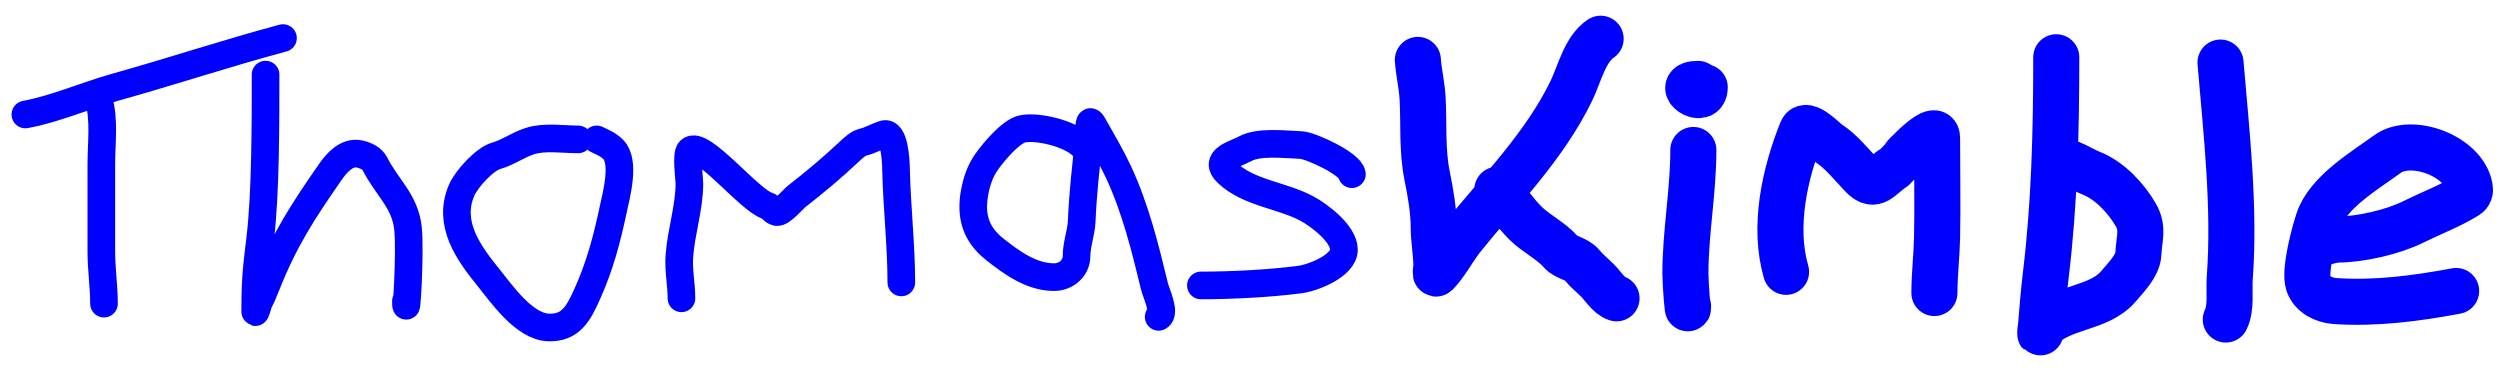
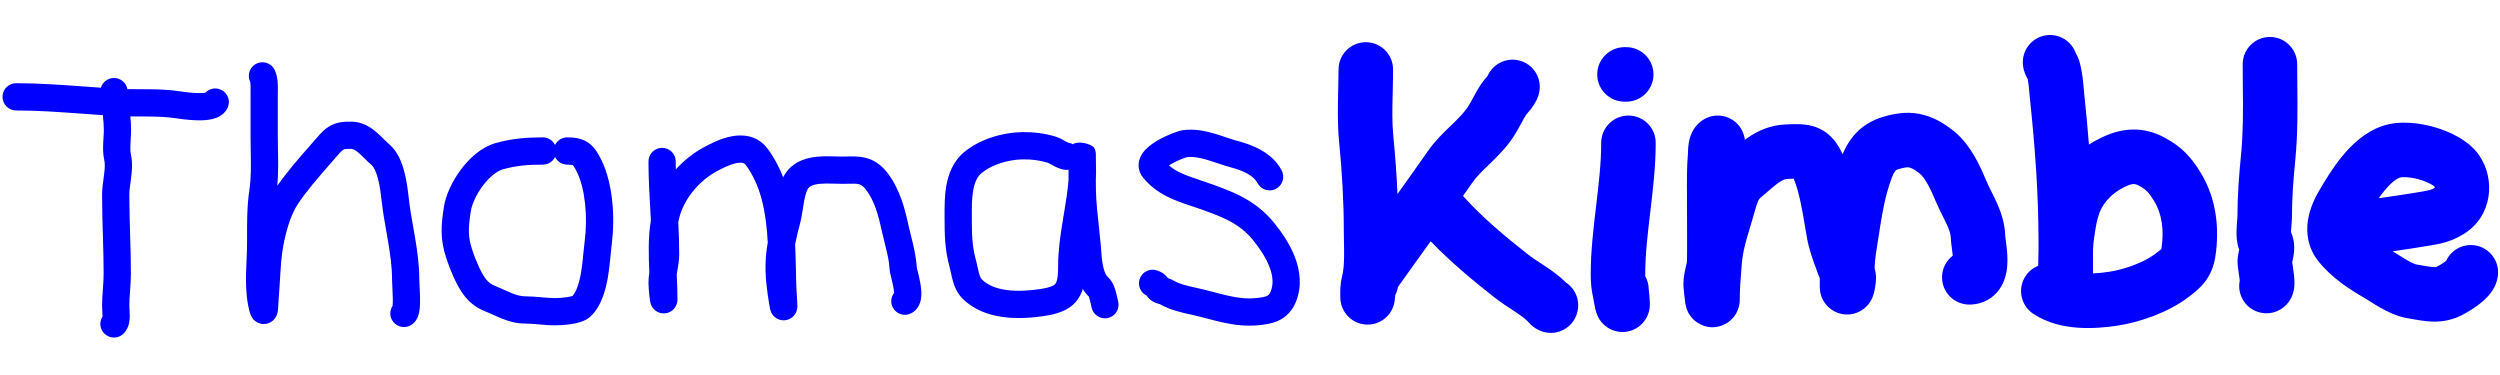
<svg xmlns="http://www.w3.org/2000/svg" width="500" height="75" viewBox="0 0 500 75" fill="none">
-   <path d="M283.572 11.983C283.754 14.53 284.369 17.018 284.514 19.577C284.809 24.79 284.373 30.026 285.427 35.176C286.112 38.526 286.751 42.194 286.751 45.625C286.751 47.991 287.281 50.678 287.281 53.307C287.281 53.758 286.962 54.98 287.281 54.661C289.057 52.884 290.788 49.609 292.402 47.597C300.087 38.017 308.891 29.26 314.271 18.164C315.887 14.831 316.976 9.846 320.128 7.745M299.465 37.943C301.425 40.098 302.97 42.507 305.058 44.594C307.166 46.703 310.256 48.152 312.151 50.363C313.187 51.572 315.342 51.696 316.419 53.042C317.29 54.131 318.479 55.073 319.48 56.073C320.62 57.214 321.755 59.147 323.306 59.664M338.67 29.996C338.67 38.304 337.081 46.516 337.081 54.66C337.081 56.865 337.611 63.458 337.611 61.253M357.213 54.366C354.58 45.298 356.937 34.732 360.362 26.169C361.183 24.118 364.915 28.128 365.66 28.612C368.335 30.351 370.236 32.867 372.459 35.176C375.007 37.822 375.984 35.341 378.699 33.587C378.959 33.419 387.411 23.612 387.411 27.612C387.411 34.295 387.552 40.9 387.411 47.597C387.333 51.282 386.881 54.894 386.881 58.605M411.252 11.454C411.252 26.012 410.916 40.515 409.162 54.985C408.732 58.531 408.451 62.085 408.168 65.645M408.168 65.645C408.146 65.918 408.124 66.191 408.102 66.463C408.029 67.387 408.015 65.946 408.168 65.645ZM408.168 65.645C408.175 65.63 408.183 65.619 408.191 65.61C412.184 61.254 419.799 61.858 423.672 57.281C425.171 55.51 427.572 53.142 427.675 50.776C427.808 47.716 428.734 45.734 427.175 43.006C425.267 39.666 421.925 36.088 418.257 34.647C416.314 33.883 413.83 32.115 411.782 32.115M444.1 12.513C445.295 26.56 446.993 41.411 445.954 55.544C445.758 58.215 446.327 61.569 445.159 63.903M463.358 48.887C464.882 48.471 465.575 48.194 467.237 47.917C472.134 47.917 478.544 46.421 482.695 44.364C486.169 42.642 490.061 41.192 493.35 39.125C493.923 38.764 494.075 38.209 493.968 37.565C492.904 31.184 482.295 27.311 477.482 30.821C472.868 34.185 465.569 38.449 463.678 44.124C462.846 46.62 460.82 54.158 461.676 56.725C462.401 58.901 464.806 60.047 466.915 60.199C474.972 60.779 483.313 59.681 491.227 58.197M339.599 16.778C334.521 16.778 340.947 21.369 340.947 17.452" stroke="#0000FF" stroke-width="9.212" stroke-linecap="round" />
-   <path d="M19.738 19.93C20.923 23.931 20.267 28.637 20.267 32.763V50.393C20.267 53.846 20.797 57.258 20.797 60.724M5.077 22.896C11.022 21.822 17.238 19.063 23.067 17.437C34.285 14.308 45.358 10.627 56.598 7.615M53.113 14.919C53.113 24.009 53.143 38.552 52.053 47.597L52.031 47.784C51.288 53.956 51.042 55.991 51.042 62.313C51.042 62.894 51.556 61.079 51.722 60.523C53.157 57.668 52.053 59.83 53.349 56.839C56.891 47.94 60.61 42.229 66.093 34.356C67.222 32.735 69.291 30.214 71.921 30.799C73.287 31.103 74.474 31.763 74.952 32.708C77.413 37.569 81.028 40.188 81.604 45.714C82.104 50.517 81.192 65.024 81.192 60.195M115.629 27.877C112.559 27.877 108.917 27.269 105.946 28.23C103.555 29.003 101.597 30.49 99.206 31.173C96.907 31.83 93.287 35.8 92.318 38.06C89.489 44.661 93.593 50.456 97.675 55.485C100.304 58.723 104.801 65.311 109.684 65.492C114.206 65.659 115.741 62.588 117.454 58.781C119.992 53.141 121.345 47.961 122.634 41.946C123.275 38.956 125.095 32.339 122.634 29.878C121.62 28.864 120.532 28.474 119.338 27.877M136.29 59.665C136.29 56.8 135.668 54.126 135.878 51.188C136.223 46.364 137.879 41.485 137.879 36.707C137.879 35.606 137.172 30.939 137.997 30.114C140.231 27.88 149.937 40.14 153.479 41.152C154.18 41.352 154.491 42.207 155.333 42.417C156.265 42.65 158.687 39.779 159.306 39.297C162.96 36.456 166.593 33.413 169.961 30.232C170.609 29.62 171.673 28.639 172.581 28.437C174.055 28.109 175.32 27.302 176.76 26.847C178.858 26.185 179.167 31.924 179.203 33.705C179.356 41.262 180.263 49.011 180.263 56.486M217.432 30.526C216.054 27.082 207.759 25.053 204.452 25.788C202.138 26.302 198.778 30.347 197.418 32.233C196.049 34.131 195.322 36.258 194.916 38.532C194.088 43.167 195.108 46.818 198.919 49.834C202.319 52.526 206.28 55.426 210.809 55.426C213.261 55.426 215.313 53.61 215.313 51.188C215.313 48.789 216.243 46.586 216.343 44.183C216.576 38.596 217.2 33.079 217.844 27.524C217.936 26.726 217.689 25.247 217.991 24.492C218.154 24.086 218.658 25.083 218.874 25.464C220.529 28.384 222.251 31.311 223.672 34.352C227.091 41.672 229.022 49.528 230.912 57.34C231.202 58.538 233.17 62.656 231.736 63.373M270.377 34.837C270.121 32.792 262.133 29.074 260.193 29.009C256.993 28.903 251.795 28.207 248.92 29.804C247.07 30.832 242.528 31.808 245.477 34.602C249.724 38.625 256.397 39.031 261.4 41.724C263.837 43.037 268.787 46.724 268.787 49.936C268.787 53.115 262.738 55.546 259.958 55.911C253.861 56.71 246.185 57.088 240.179 57.088" stroke="#0000FF" stroke-width="5.527" stroke-linecap="round" />
+   <path fill-rule="evenodd" clip-rule="evenodd" d="M54.999 14.119C54.416 12.731 52.818 12.08 51.43 12.665C50.043 13.248 49.392 14.847 49.976 16.234C50.12 16.576 50.119 16.875 50.114 17.811C50.113 18.003 50.112 18.223 50.112 18.476V27.481C50.112 28.507 50.13 29.492 50.148 30.447C50.196 33.127 50.241 35.569 49.871 38.021C49.399 41.147 49.406 44.605 49.412 47.577C49.413 47.904 49.413 48.225 49.413 48.539C49.413 49.677 49.365 50.752 49.314 51.901C49.277 52.737 49.238 53.611 49.215 54.577C49.163 56.704 49.205 59.01 49.663 61.239C49.749 61.655 49.832 62.016 49.913 62.313C49.97 62.523 50.098 62.982 50.343 63.4C50.417 63.526 50.551 63.734 50.759 63.951C50.953 64.153 51.362 64.519 52.006 64.702C52.754 64.915 53.52 64.794 54.138 64.438C54.665 64.133 54.959 63.733 55.093 63.525C55.352 63.12 55.45 62.735 55.479 62.619C55.524 62.443 55.55 62.282 55.567 62.166C55.627 61.749 55.654 61.197 55.673 60.793L55.681 60.636C55.701 60.219 55.719 59.854 55.746 59.552C55.865 58.204 55.939 56.931 56.01 55.706C56.148 53.313 56.276 51.097 56.715 48.848C57.274 45.986 58.208 42.84 59.603 40.761C61.418 38.057 63.549 35.623 65.803 33.048C66.399 32.367 67.005 31.676 67.615 30.967C68.371 30.09 68.645 29.941 68.752 29.894C68.865 29.845 69.132 29.757 70.251 29.779C70.546 29.785 70.956 29.916 71.691 30.537C72.056 30.845 72.419 31.201 72.862 31.64L72.906 31.683C73.311 32.084 73.799 32.568 74.314 33.001C74.693 33.32 75.193 34.191 75.608 35.791C75.992 37.276 76.185 38.893 76.33 40.203C76.564 42.304 76.938 44.43 77.294 46.455L77.295 46.458C77.407 47.096 77.518 47.725 77.622 48.339C78.067 50.971 78.41 53.454 78.41 55.895C78.41 56.259 78.439 56.811 78.468 57.346L78.481 57.589C78.516 58.251 78.551 58.973 78.561 59.657C78.57 60.306 78.554 60.826 78.515 61.18C77.994 61.967 77.896 63.002 78.348 63.907C79.021 65.253 80.658 65.799 82.004 65.126C83.061 64.597 83.465 63.644 83.599 63.288C83.774 62.825 83.859 62.354 83.908 61.984C84.008 61.227 84.021 60.353 84.01 59.579C83.999 58.782 83.959 57.968 83.924 57.302L83.911 57.07C83.88 56.481 83.86 56.102 83.86 55.895C83.86 52.977 83.451 50.124 82.996 47.431C82.878 46.733 82.758 46.052 82.64 45.382C82.291 43.399 81.96 41.514 81.747 39.602C81.604 38.309 81.378 36.332 80.884 34.424C80.419 32.631 79.579 30.31 77.825 28.832C77.49 28.55 77.145 28.211 76.696 27.766L76.676 27.747C76.261 27.336 75.755 26.835 75.209 26.374C74.105 25.441 72.5 24.372 70.358 24.329C69.139 24.306 67.84 24.343 66.565 24.902C65.285 25.463 64.351 26.405 63.485 27.411C62.944 28.04 62.385 28.677 61.817 29.325C59.677 31.766 57.409 34.355 55.461 37.162C55.684 34.733 55.637 32.26 55.594 29.986C55.578 29.117 55.562 28.278 55.562 27.481V18.476C55.562 18.372 55.565 18.25 55.568 18.111C55.589 17.202 55.624 15.602 54.999 14.119ZM55.2 60.974C55.2 60.975 55.197 60.966 55.191 60.947C55.197 60.964 55.2 60.974 55.2 60.974Z" fill="#0000FF" />
+   <path fill-rule="evenodd" clip-rule="evenodd" d="M16.807 17.301C17.94 17.383 19.066 17.465 20.181 17.54C20.496 16.486 21.436 15.685 22.599 15.602C23.996 15.502 25.223 16.475 25.472 17.821C26.295 17.838 27.132 17.84 28.003 17.842C28.559 17.844 29.129 17.845 29.717 17.85C31.692 17.869 33.797 17.934 35.855 18.246C36.642 18.365 38.196 18.59 39.608 18.616C40.263 18.628 40.761 18.593 41.084 18.534C41.888 17.691 43.178 17.431 44.274 17.979C45.62 18.652 46.166 20.289 45.493 21.635C44.712 23.198 43.118 23.667 42.359 23.836C41.424 24.044 40.395 24.082 39.507 24.065C37.7 24.032 35.83 23.755 35.039 23.635C33.378 23.383 31.59 23.318 29.666 23.301C29.164 23.296 28.645 23.295 28.117 23.293C27.446 23.292 26.76 23.29 26.074 23.281C26.157 24.158 26.217 25.072 26.217 26.006C26.217 26.626 26.171 27.381 26.131 28.03C26.113 28.334 26.096 28.614 26.085 28.847C26.046 29.735 26.068 30.366 26.171 30.83C26.55 32.534 26.399 34.179 26.233 35.493C26.189 35.847 26.144 36.174 26.102 36.482C25.972 37.433 25.867 38.199 25.867 39.01C25.867 41.577 25.944 44.165 26.022 46.795L26.023 46.83C26.1 49.435 26.178 52.082 26.178 54.712C26.178 55.887 26.095 57.049 26.019 58.102L26.016 58.151C25.937 59.25 25.867 60.239 25.867 61.213C25.867 61.35 25.88 61.543 25.905 61.913L25.905 61.916C25.926 62.239 25.954 62.672 25.954 63.114C25.954 63.546 25.928 64.104 25.799 64.674C25.675 65.226 25.4 66.032 24.72 66.712C23.656 67.776 21.93 67.776 20.866 66.712C19.943 65.788 19.82 64.368 20.499 63.313C20.502 63.257 20.503 63.19 20.503 63.111C20.504 62.873 20.488 62.606 20.466 62.275L20.461 62.189C20.442 61.912 20.417 61.541 20.417 61.213C20.417 60.025 20.501 58.856 20.577 57.798L20.579 57.761C20.658 56.661 20.728 55.677 20.728 54.712C20.728 52.164 20.651 49.587 20.574 46.956L20.573 46.951C20.496 44.336 20.417 41.669 20.417 39.01C20.417 37.789 20.591 36.532 20.73 35.521C20.765 35.268 20.798 35.03 20.825 34.812C20.979 33.59 21.012 32.74 20.851 32.012C20.585 30.814 20.597 29.586 20.64 28.606C20.66 28.151 20.685 27.771 20.706 27.428C20.739 26.911 20.767 26.479 20.767 26.006C20.767 25.05 20.685 24.076 20.569 23.03C19.057 22.933 17.57 22.824 16.096 22.716C11.779 22.401 7.578 22.094 3.229 22.094C1.724 22.094 0.504 20.873 0.504 19.369C0.504 17.863 1.724 16.643 3.229 16.643C7.743 16.643 12.332 16.976 16.807 17.301ZM41.351 18.463C41.354 18.464 41.334 18.474 41.285 18.488C41.325 18.469 41.349 18.462 41.351 18.463Z" fill="#0000FF" />
+   <path fill-rule="evenodd" clip-rule="evenodd" d="M247.484 28.18C246.794 27.996 246.077 27.76 245.269 27.489L245.074 27.423C244.343 27.177 243.538 26.907 242.722 26.672C240.944 26.161 238.847 25.735 236.601 26.035C235.936 26.124 235.007 26.452 234.235 26.765C233.365 27.117 232.326 27.604 231.36 28.183C230.458 28.723 229.347 29.501 228.604 30.516C228.217 31.044 227.803 31.809 227.73 32.768C227.651 33.811 228.001 34.769 228.621 35.528C231.39 38.911 235.007 40.114 238.091 41.14C238.533 41.287 238.963 41.43 239.379 41.576C244.287 43.293 247.786 44.55 250.605 48.02C251.952 49.677 253.203 51.552 253.913 53.427C254.618 55.286 254.712 56.917 254.123 58.34C253.893 58.897 253.649 59.07 253.372 59.196C252.938 59.394 252.312 59.508 251.172 59.62C249.393 59.796 247.684 59.589 245.837 59.189C244.905 58.987 243.968 58.743 242.959 58.479L242.85 58.45C241.89 58.199 240.864 57.93 239.807 57.693L239.497 57.624C237.465 57.171 235.916 56.825 234.612 56.061C234.213 55.827 233.829 55.699 233.596 55.628C233.383 55.334 233.126 55.061 232.815 54.819C232.281 54.404 231.732 54.198 231.379 54.08C229.951 53.604 228.408 54.376 227.932 55.803C227.494 57.118 228.113 58.53 229.327 59.117C230.006 60.186 231.047 60.555 231.481 60.692C231.616 60.735 231.742 60.769 231.825 60.792L231.865 60.803C231.916 60.816 231.95 60.826 231.979 60.834C234.027 62.002 236.334 62.509 238.132 62.905L238.133 62.905C238.299 62.942 238.461 62.977 238.617 63.012C239.576 63.227 240.516 63.473 241.501 63.731L241.578 63.751C242.574 64.012 243.62 64.285 244.683 64.516C246.824 64.98 249.148 65.297 251.707 65.044C252.797 64.937 254.275 64.776 255.636 64.154C257.154 63.461 258.396 62.268 259.159 60.424C260.451 57.303 260.019 54.16 259.01 51.496C258.008 48.85 256.358 46.457 254.836 44.583C251.002 39.864 246.153 38.169 241.527 36.553L241.18 36.431C240.674 36.254 240.194 36.09 239.738 35.935C237.153 35.053 235.321 34.429 233.803 33.083C233.91 33.012 234.029 32.937 234.16 32.859C234.829 32.458 235.605 32.091 236.284 31.815C236.62 31.679 236.911 31.574 237.13 31.503C237.264 31.46 237.341 31.44 237.369 31.432L237.375 31.431C238.508 31.291 239.739 31.486 241.216 31.911C241.911 32.111 242.604 32.343 243.358 32.596L243.536 32.656C244.333 32.923 245.202 33.212 246.079 33.446C248.761 34.161 250.726 35.139 251.515 36.63C252.22 37.96 253.869 38.467 255.199 37.763C256.529 37.059 257.037 35.41 256.332 34.08C254.353 30.341 250.196 28.903 247.484 28.18ZM233.002 33.735C232.998 33.741 232.997 33.742 233.002 33.736L233.002 33.735Z" fill="#0000FF" />
+   <path fill-rule="evenodd" clip-rule="evenodd" d="M211.101 27.318C208.859 26.64 206.699 26.397 204.456 26.425C200.684 26.472 196.101 27.745 192.904 30.36C190.615 32.233 189.675 34.828 189.266 37.152C188.903 39.211 188.91 41.372 188.915 43.046C188.915 43.234 188.916 43.416 188.916 43.59C188.916 46.669 188.94 49.871 189.889 53.286C189.981 53.619 190.062 53.994 190.167 54.484L190.169 54.491C190.267 54.949 190.386 55.503 190.54 56.057C190.839 57.136 191.357 58.572 192.509 59.724C194.783 61.998 197.735 63.012 200.557 63.399C203.38 63.786 206.292 63.578 208.771 63.21C211.363 62.826 213.797 62.118 215.361 60.131C215.918 59.424 216.297 58.636 216.554 57.799C216.877 58.336 217.27 58.847 217.751 59.3C217.799 59.415 217.859 59.589 217.926 59.827C218.003 60.1 218.072 60.397 218.141 60.705C218.155 60.772 218.171 60.845 218.188 60.921C218.238 61.15 218.294 61.406 218.343 61.602C218.708 63.062 220.188 63.95 221.648 63.585C223.108 63.22 223.996 61.741 223.631 60.281C223.625 60.258 223.609 60.185 223.586 60.079L223.585 60.078C223.5 59.693 223.318 58.869 223.172 58.35C223.056 57.937 222.899 57.449 222.684 56.979C222.492 56.557 222.14 55.892 221.518 55.359C221.221 55.104 220.828 54.405 220.557 52.94C220.369 51.923 220.297 50.934 220.224 49.937L220.224 49.936C220.195 49.539 220.166 49.141 220.13 48.739C220.015 47.483 219.883 46.281 219.755 45.11L219.754 45.108C219.495 42.747 219.249 40.507 219.189 38.183C219.176 37.684 219.168 36.938 219.163 36.096C219.234 34.956 219.21 33.713 219.188 32.627C219.179 32.156 219.17 31.714 219.17 31.324C219.17 31.106 219.17 30.957 219.169 30.878C219.169 30.86 219.169 30.831 219.168 30.801C219.168 30.793 219.167 30.743 219.163 30.686C219.162 30.668 219.159 30.631 219.155 30.586C219.153 30.57 219.141 30.432 219.102 30.262C219.073 30.144 218.945 29.779 218.828 29.54C218.331 28.894 216.165 28.148 214.752 28.722C214.708 28.766 214.664 28.813 214.621 28.861C214.34 28.705 214.026 28.597 213.69 28.549C213.678 28.544 213.661 28.538 213.639 28.529C213.523 28.479 213.368 28.4 213.124 28.267C213.077 28.241 213.023 28.211 212.964 28.178L212.962 28.177C212.767 28.069 212.519 27.931 212.292 27.814C211.982 27.656 211.568 27.459 211.101 27.318ZM217.696 59.183C217.696 59.182 217.7 59.189 217.708 59.205C217.7 59.191 217.696 59.183 217.696 59.183ZM213 33.955C213.241 33.982 213.478 33.976 213.707 33.942C213.707 34.592 213.708 35.277 213.712 35.927L213.709 35.967C213.534 38.244 213.157 40.508 212.758 42.911C212.683 43.358 212.608 43.809 212.534 44.266C212.067 47.12 211.624 50.154 211.624 53.256C211.624 55.702 211.32 56.453 211.079 56.76C210.894 56.994 210.339 57.468 207.972 57.819C205.759 58.147 203.413 58.289 201.297 57.999C199.179 57.709 197.51 57.017 196.363 55.87C196.217 55.725 196.011 55.392 195.792 54.601C195.687 54.223 195.599 53.819 195.496 53.339L195.484 53.282C195.39 52.844 195.278 52.324 195.14 51.828C194.414 49.213 194.366 46.7 194.366 43.59C194.366 43.414 194.366 43.238 194.366 43.063C194.363 41.319 194.36 39.65 194.634 38.097C194.928 36.424 195.483 35.292 196.356 34.578C198.389 32.915 201.689 31.911 204.524 31.875C206.303 31.853 207.897 32.044 209.523 32.535L209.526 32.536C209.533 32.538 209.555 32.546 209.595 32.563C209.647 32.586 209.715 32.618 209.805 32.664C209.946 32.737 210.075 32.808 210.242 32.901C210.318 32.943 210.403 32.99 210.5 33.044C210.769 33.191 211.124 33.382 211.508 33.545C211.885 33.705 212.402 33.888 213 33.955Z" fill="#0000FF" />
+   <path fill-rule="evenodd" clip-rule="evenodd" d="M143.391 34.231C144.701 33.529 146.11 32.844 147.354 32.611C148.509 32.394 148.892 32.644 149.168 33.018C152.271 37.23 153.224 42.588 153.552 48.484C152.848 52.483 152.987 55.607 153.816 60.682C153.879 61.07 153.934 61.384 153.981 61.615C154.002 61.722 154.034 61.868 154.075 62.014C154.092 62.075 154.136 62.227 154.212 62.404C154.248 62.486 154.331 62.671 154.476 62.881L154.48 62.887C154.565 63.01 154.995 63.637 155.866 63.926C156.405 64.106 157.038 64.127 157.657 63.903C158.229 63.696 158.6 63.348 158.808 63.104C159.178 62.668 159.311 62.23 159.344 62.12L159.344 62.118C159.432 61.83 159.452 61.584 159.457 61.523L159.457 61.519C159.472 61.346 159.471 61.183 159.47 61.101C159.467 60.903 159.456 60.653 159.443 60.404C159.427 60.111 159.407 59.775 159.385 59.41C159.327 58.439 159.257 57.264 159.23 56.177C159.214 55.528 159.2 54.861 159.186 54.182L159.186 54.175C159.151 52.449 159.115 50.642 159.028 48.844C159.269 47.602 159.606 46.213 160.053 44.518C160.237 43.82 160.368 43.049 160.478 42.354C160.509 42.162 160.538 41.975 160.567 41.791C160.649 41.265 160.727 40.766 160.821 40.26C161.092 38.799 161.388 37.991 161.665 37.636C161.967 37.247 162.599 36.891 164.032 36.76C164.713 36.698 165.452 36.698 166.254 36.717C166.458 36.722 166.677 36.729 166.902 36.736C167.488 36.754 168.12 36.773 168.669 36.766C169.064 36.762 169.404 36.754 169.702 36.748C170.677 36.727 171.2 36.716 171.72 36.831C172.103 36.916 172.548 37.085 173.203 37.944C174.882 40.149 175.678 43.023 176.395 46.324C176.609 47.305 176.825 48.166 177.026 48.964C177.454 50.662 177.81 52.077 177.91 53.765C177.931 54.125 178.008 54.498 178.058 54.729C178.116 55.001 178.192 55.314 178.264 55.612C178.415 56.239 178.572 56.892 178.686 57.521C178.768 57.975 178.809 58.327 178.822 58.578C178.204 59.379 178.059 60.495 178.542 61.462C179.215 62.808 180.852 63.353 182.198 62.68C183.966 61.797 184.211 59.95 184.26 59.232C184.323 58.312 184.19 57.333 184.05 56.554C183.907 55.765 183.718 54.98 183.575 54.386L183.562 54.334C183.464 53.926 183.409 53.685 183.38 53.557C183.355 53.444 183.349 53.419 183.351 53.445C183.22 51.218 182.672 49.036 182.193 47.127C182.019 46.434 181.854 45.776 181.721 45.166C181.008 41.885 180.027 37.908 177.538 34.641C176.194 32.877 174.678 31.903 172.896 31.509C171.668 31.238 170.304 31.274 169.234 31.302C169.009 31.308 168.798 31.314 168.603 31.316C168.176 31.322 167.733 31.308 167.206 31.291C166.954 31.284 166.683 31.275 166.385 31.268C165.53 31.247 164.539 31.241 163.537 31.332C161.608 31.508 159.069 32.096 157.363 34.29C157.079 34.654 156.838 35.048 156.63 35.457C155.871 33.483 154.873 31.573 153.556 29.785C151.55 27.063 148.602 26.831 146.348 27.254C144.183 27.66 142.104 28.738 140.817 29.427C138.748 30.535 136.806 32.069 135.159 33.888C135.15 33.357 135.145 32.826 135.145 32.295C135.145 30.79 133.924 29.569 132.419 29.569C130.914 29.569 129.694 30.79 129.694 32.295C129.694 35.475 129.874 38.668 130.05 41.773L130.05 41.777C130.093 42.546 130.137 43.309 130.177 44.066C129.593 47.52 129.725 51.214 129.871 54.496C129.775 55.126 129.694 55.832 129.694 56.575C129.694 57.267 129.797 58.452 129.885 59.251C129.928 59.637 129.983 60.078 130.042 60.374L130.042 60.378C130.054 60.436 130.092 60.628 130.167 60.84L130.168 60.843C130.181 60.882 130.328 61.328 130.699 61.75C130.879 61.954 131.541 62.649 132.683 62.677C133.956 62.709 134.696 61.908 134.947 61.568C135.206 61.217 135.315 60.89 135.352 60.774C135.401 60.622 135.427 60.494 135.441 60.421C135.468 60.273 135.478 60.15 135.483 60.089C135.492 59.955 135.494 59.828 135.494 59.738C135.494 58.172 135.42 56.534 135.347 54.941L135.342 54.826C135.365 54.697 135.391 54.559 135.418 54.413C135.6 53.439 135.843 52.13 135.843 50.888C135.843 48.708 135.76 46.548 135.653 44.422C135.734 44.016 135.828 43.623 135.935 43.243C136.964 39.596 139.92 36.091 143.391 34.231ZM178.809 58.953C178.808 58.962 178.808 58.968 178.808 58.969C178.81 58.971 178.815 58.949 178.819 58.898C178.814 58.922 178.811 58.941 178.809 58.953Z" fill="#0000FF" />
+   <path fill-rule="evenodd" clip-rule="evenodd" d="M108.566 27.473C105.352 27.473 102.339 27.696 99.084 28.626C96.281 29.427 93.884 31.635 92.191 33.892C90.474 36.181 89.13 38.986 88.752 41.541C88.226 45.092 87.968 47.787 89.289 51.75C89.641 52.804 90.153 54.169 90.763 55.504C91.354 56.798 92.117 58.241 93.007 59.329C94.098 60.663 95.365 61.593 96.957 62.23C97.475 62.437 97.99 62.67 98.572 62.934L98.574 62.935C99.136 63.189 99.763 63.474 100.409 63.729C101.714 64.246 103.26 64.715 105.034 64.715C105.888 64.715 106.754 64.79 107.76 64.879L107.806 64.883C108.762 64.968 109.851 65.064 110.973 65.064C111.667 65.064 112.891 65.016 114.106 64.839C114.713 64.751 115.386 64.622 116.02 64.424C116.584 64.247 117.435 63.922 118.123 63.272C120.261 61.253 121.105 58.11 121.548 55.608C121.843 53.944 122.028 52.027 122.175 50.505L122.175 50.504C122.246 49.762 122.309 49.114 122.371 48.636C123.001 43.749 122.652 36.749 120.242 31.93C119.697 30.839 119.001 29.516 117.774 28.623C116.442 27.652 114.92 27.473 113.457 27.473C112.384 27.473 111.456 28.093 111.012 28.994C110.567 28.093 109.639 27.473 108.566 27.473ZM108.566 32.924C109.639 32.924 110.567 32.304 111.012 31.402C111.456 32.304 112.384 32.924 113.457 32.924C114.221 32.924 114.498 33.003 114.569 33.031C114.588 33.048 114.649 33.108 114.755 33.265C114.909 33.492 115.096 33.825 115.367 34.367C117.099 37.831 117.525 43.599 116.965 47.938C116.858 48.77 116.781 49.59 116.703 50.422C116.577 51.77 116.448 53.15 116.182 54.657C115.779 56.931 115.195 58.431 114.504 59.184C114.475 59.195 114.438 59.208 114.392 59.222C114.136 59.302 113.772 59.38 113.324 59.445C112.43 59.575 111.477 59.614 110.973 59.614C110.114 59.614 109.246 59.539 108.241 59.45L108.189 59.445C107.235 59.361 106.149 59.264 105.034 59.264C104.23 59.264 103.413 59.056 102.414 58.661C101.91 58.462 101.401 58.232 100.822 57.97L100.774 57.948C100.226 57.7 99.614 57.422 98.981 57.169C98.249 56.876 97.736 56.502 97.225 55.878C96.784 55.339 96.253 54.405 95.72 53.239C95.206 52.114 94.763 50.934 94.46 50.026C93.544 47.277 93.661 45.597 94.144 42.34C94.355 40.915 95.217 38.941 96.551 37.162C97.911 35.35 99.41 34.201 100.581 33.867C103.163 33.129 105.619 32.924 108.566 32.924ZM114.589 33.042C114.589 33.042 114.582 33.039 114.571 33.032C114.585 33.038 114.59 33.041 114.589 33.042Z" fill="#0000FF" />
+   <path fill-rule="evenodd" clip-rule="evenodd" d="M409.409 7.034C411.968 6.749 414.311 8.286 415.142 10.609C415.164 10.647 415.188 10.687 415.212 10.729C415.385 11.033 415.638 11.518 415.834 12.145C416.441 14.086 416.643 16.459 416.762 17.859C416.787 18.15 416.808 18.4 416.829 18.594C417.191 22.024 417.517 25.464 417.789 28.915C418.766 28.287 419.793 27.734 420.863 27.255C424.687 25.541 428.704 25.301 432.812 27.463C436.377 29.34 438.292 31.511 440.169 34.596C443.387 39.882 443.889 45.941 443.076 51.275C442.769 53.284 442.071 55.024 440.835 56.559C439.854 57.778 438.633 58.703 437.843 59.302L437.684 59.422L437.65 59.448C433.61 62.522 427.89 64.468 423.416 65.14C421.164 65.477 418.379 65.74 415.545 65.537C412.751 65.336 409.492 64.654 406.638 62.751C404.134 61.081 403.457 57.697 405.127 55.193C405.763 54.238 406.649 53.549 407.64 53.154C407.645 52.051 407.664 50.868 407.705 49.795V48.26C407.705 38.775 407 29.326 405.988 19.738C405.919 19.085 405.869 18.531 405.825 18.05C405.737 17.075 405.676 16.401 405.541 15.811C405.269 15.358 404.74 14.365 404.594 13.053C404.261 10.061 406.417 7.366 409.409 7.034ZM418.605 50.013V54.684C419.663 54.636 420.744 54.518 421.799 54.359C425 53.879 428.846 52.449 431.049 50.773L431.083 50.747C431.574 50.374 431.861 50.153 432.094 49.956C432.173 49.888 432.23 49.836 432.269 49.799C432.278 49.758 432.289 49.702 432.299 49.631C432.847 46.039 432.379 42.763 430.858 40.264C429.735 38.418 429.145 37.852 427.735 37.109C427.22 36.839 426.927 36.806 426.74 36.806C426.517 36.806 426.087 36.858 425.322 37.202C423.625 37.962 422.284 38.974 421.216 40.279C419.69 42.144 419.261 44.212 418.716 48.433C418.678 48.726 418.637 49.257 418.605 50.013Z" fill="#0000FF" />
+   <path fill-rule="evenodd" clip-rule="evenodd" d="M459.438 12.842C459.438 9.832 456.998 7.392 453.988 7.392C450.978 7.392 448.537 9.832 448.537 12.842C448.537 14.416 448.552 15.932 448.567 17.41V17.412C448.612 22.082 448.654 26.37 448.214 30.866C447.82 34.897 447.489 39.023 447.489 43.294V43.286L447.489 43.29C447.489 43.304 447.487 43.353 447.48 43.453C447.471 43.592 447.457 43.76 447.438 43.99L447.431 44.078C447.395 44.495 447.347 45.073 447.321 45.661C447.294 46.281 447.283 47.093 447.377 47.935C447.43 48.414 447.54 49.145 447.831 49.955C447.816 50.02 447.8 50.093 447.784 50.166C447.744 50.353 447.692 50.601 447.645 50.869C447.599 51.137 447.548 51.481 447.522 51.867C447.497 52.225 447.508 52.53 447.517 52.696C447.527 52.887 447.543 53.064 447.557 53.208C447.586 53.493 447.627 53.792 447.663 54.05C447.703 54.333 447.737 54.56 447.769 54.775C447.809 55.049 447.847 55.304 447.892 55.635C447.91 55.767 447.925 55.884 447.937 55.988C447.942 56.03 447.947 56.069 447.951 56.107C447.711 57.264 447.844 58.508 448.414 59.648C449.76 62.34 453.034 63.431 455.727 62.085C457.22 61.339 457.95 60.157 458.265 59.513C458.591 58.844 458.723 58.246 458.783 57.91C458.903 57.232 458.899 56.62 458.89 56.283C458.87 55.547 458.772 54.752 458.694 54.175C458.648 53.833 458.582 53.381 458.528 53.018L458.525 52.995C458.497 52.803 458.472 52.638 458.457 52.528L458.445 52.442L458.464 52.357C458.52 52.104 458.622 51.646 458.693 51.219C458.823 50.448 459.117 48.481 458.203 46.427C458.204 46.342 458.207 46.245 458.211 46.134C458.227 45.776 458.258 45.403 458.297 44.938L458.298 44.931L458.3 44.903C458.319 44.682 458.341 44.423 458.357 44.174C458.373 43.933 458.39 43.62 458.39 43.294C458.39 39.562 458.679 35.855 459.063 31.928C459.565 26.791 459.514 21.713 459.466 16.923C459.452 15.537 459.438 14.175 459.438 12.842ZM447.993 56.578C447.994 56.603 447.993 56.597 447.993 56.566L447.993 56.578Z" fill="#0000FF" />
+   <path fill-rule="evenodd" clip-rule="evenodd" d="M278.612 13.89C278.612 10.88 276.172 8.44 273.162 8.44C270.151 8.44 267.711 10.88 267.711 13.89C267.711 15.031 267.681 16.3 267.648 17.644C267.567 20.985 267.475 24.794 267.815 28.277C268.397 34.249 268.759 40.125 268.759 46.031C268.759 47.023 268.777 47.792 268.793 48.522C268.813 49.402 268.831 50.227 268.817 51.319C268.794 53.02 268.67 54.328 268.415 55.299C268.01 56.836 268.044 58.453 268.057 59.102C268.059 59.188 268.061 59.257 268.061 59.306C268.061 59.382 268.061 59.511 268.067 59.655C268.07 59.719 268.077 59.865 268.097 60.045C268.106 60.134 268.126 60.299 268.166 60.504L268.167 60.51C268.192 60.639 268.292 61.154 268.57 61.756C268.702 62.042 269.049 62.742 269.76 63.419C270.568 64.188 272.101 65.125 274.151 64.886C275.959 64.675 277.064 63.66 277.492 63.204C277.965 62.702 278.232 62.223 278.349 62.001C278.592 61.537 278.71 61.144 278.745 61.027C278.797 60.855 278.829 60.715 278.847 60.636C278.903 60.383 278.932 60.163 278.939 60.112L278.94 60.106C278.967 59.902 278.999 59.585 279.022 59.358L279.033 59.242C279.042 59.158 279.05 59.079 279.058 59.005C279.309 58.518 279.489 57.986 279.584 57.422C279.643 57.323 279.729 57.191 279.862 57.002C279.934 56.9 280.011 56.792 280.102 56.666L280.15 56.6C280.225 56.495 280.313 56.374 280.396 56.258C282.022 53.974 283.673 51.676 285.331 49.368L286.134 48.249C290.167 52.455 294.62 56.132 298.909 59.498C300.012 60.364 301.255 61.176 302.251 61.827C302.404 61.927 302.551 62.023 302.691 62.115C302.769 62.167 302.845 62.217 302.919 62.266C304.097 63.047 304.913 63.645 305.524 64.248L305.615 64.348C305.694 64.435 305.872 64.63 306.067 64.822L306.069 64.825C306.115 64.872 306.788 65.572 307.767 66.037L307.778 66.042C308.083 66.188 310.463 67.324 313.005 65.775C315.644 64.168 315.643 61.413 315.643 61.059V61.053C315.643 59.153 314.671 57.48 313.196 56.504C311.778 55.102 310.206 54.018 308.943 53.181C308.604 52.956 308.292 52.752 308 52.56L307.996 52.558C307.06 51.944 306.336 51.47 305.64 50.924C300.86 47.172 296.375 43.407 292.598 39.191C293.24 38.28 293.88 37.369 294.517 36.457C295.294 35.343 296.348 34.319 297.918 32.799L297.94 32.778C299.353 31.41 301.239 29.586 302.71 27.322C303.288 26.433 303.781 25.525 304.161 24.825L304.226 24.704C304.647 23.929 304.948 23.385 305.266 22.907C305.268 22.904 305.272 22.899 305.279 22.891C305.296 22.869 305.33 22.825 305.39 22.753C305.447 22.685 305.505 22.617 305.587 22.52L305.609 22.494C305.695 22.393 305.806 22.264 305.919 22.126C306.291 21.675 307.184 20.589 307.678 19.107C308.63 16.252 307.087 13.165 304.231 12.213C301.544 11.317 298.652 12.631 297.527 15.169L297.512 15.188C297.457 15.254 297.395 15.326 297.309 15.428L297.284 15.457C297.247 15.501 297.205 15.55 297.16 15.603C297.114 15.658 297.065 15.715 297.017 15.774C296.809 16.023 296.503 16.399 296.206 16.845C295.576 17.791 295.055 18.751 294.656 19.485L294.646 19.503C294.209 20.307 293.904 20.869 293.571 21.381C292.862 22.471 291.852 23.5 290.338 24.966L290.074 25.221C288.739 26.509 286.983 28.204 285.578 30.218C283.567 33.1 281.539 35.949 279.499 38.797C279.331 34.916 279.039 31.064 278.664 27.219C278.39 24.412 278.458 21.727 278.534 18.72C278.572 17.21 278.612 15.619 278.612 13.89ZM304.743 61.044C304.743 61.013 304.743 60.957 304.745 60.881C304.746 60.868 304.746 60.854 304.747 60.84C304.744 60.911 304.743 60.982 304.743 61.053L304.743 61.044Z" fill="#0000FF" />
+   <path d="M324.898 9.433C321.887 9.433 319.447 11.873 319.447 14.883C319.447 17.893 321.887 20.334 324.898 20.334H325.247C328.257 20.334 330.697 17.893 330.697 14.883C330.697 11.873 328.257 9.433 325.247 9.433H324.898Z" fill="#0000FF" />
+   <path fill-rule="evenodd" clip-rule="evenodd" d="M381.07 33.503C381.505 33.425 381.818 33.467 382.156 33.59C382.566 33.739 383.13 34.054 383.923 34.703C385.019 35.599 385.994 37.511 387.246 40.469C387.635 41.389 388.064 42.255 388.428 42.982L388.56 43.246C388.886 43.896 389.154 44.429 389.398 44.968C389.938 46.163 390.135 46.916 390.157 47.539C390.174 48.042 390.234 48.559 390.278 48.92C390.295 49.052 390.331 49.336 390.366 49.601C390.393 49.813 390.419 50.013 390.431 50.109C390.478 50.486 390.516 50.828 390.543 51.136C389.244 52.133 388.407 53.7 388.407 55.464C388.407 58.474 390.847 60.914 393.857 60.914C395.132 60.914 396.495 60.616 397.755 59.846C399.006 59.083 399.842 58.048 400.377 57.057C401.349 55.257 401.475 53.335 401.487 52.187C401.5 50.906 401.359 49.647 401.248 48.759C401.224 48.569 401.206 48.43 401.191 48.316C401.181 48.236 401.172 48.168 401.163 48.103L401.163 48.1C401.143 47.95 401.126 47.818 401.098 47.589C401.055 47.242 401.05 47.143 401.051 47.163C400.958 44.475 400.115 42.213 399.33 40.476C398.989 39.723 398.617 38.982 398.302 38.353L398.176 38.102C397.814 37.379 397.525 36.789 397.285 36.221L397.192 36.002C396.153 33.541 394.273 29.087 390.826 26.266C388.1 24.036 384.239 21.867 379.162 22.77C377.023 23.15 374.634 23.798 372.518 25.428C370.616 26.895 369.395 28.791 368.51 30.843C367.66 28.948 366.304 26.776 363.681 25.625C362.329 25.031 361.021 24.887 360.049 24.845C359.183 24.808 358.227 24.845 357.415 24.876L357.222 24.883C353.972 25.006 351.47 26.215 349.522 27.564C349.342 27.688 349.156 27.823 348.968 27.963C348.882 27.175 348.621 26.393 348.172 25.675C346.576 23.122 343.214 22.346 340.661 23.941C338.948 25.012 338.308 26.602 338.086 27.245C337.82 28.015 337.721 28.729 337.675 29.159C337.625 29.626 337.609 30.056 337.601 30.318C337.592 30.6 337.591 30.654 337.592 30.643C337.353 33.487 337.373 36.402 337.392 39.01V39.014C337.396 39.68 337.401 40.326 337.401 40.946C337.401 42.251 337.406 43.531 337.412 44.797V44.8C337.422 47.28 337.432 49.708 337.401 52.173C337.401 52.18 337.396 52.278 337.348 52.532C337.337 52.593 337.325 52.651 337.313 52.711C337.281 52.866 337.245 53.024 337.198 53.23C337.178 53.318 337.156 53.415 337.131 53.524C337.121 53.568 337.111 53.615 337.1 53.663L337.094 53.69C336.901 54.551 336.517 56.268 336.769 58.164C336.769 58.157 336.769 58.158 336.77 58.168C336.772 58.185 336.777 58.226 336.785 58.302C336.797 58.408 336.811 58.54 336.828 58.697L336.83 58.711C336.862 59.013 336.904 59.393 336.944 59.737C336.978 60.029 337.031 60.477 337.089 60.812C337.102 60.884 337.143 61.116 337.216 61.385L337.217 61.392C337.243 61.487 337.352 61.889 337.578 62.356C337.666 62.538 337.995 63.215 338.672 63.878C339.369 64.562 341.544 66.172 344.417 65.085C346.489 64.302 347.283 62.607 347.418 62.318L347.425 62.303C347.67 61.782 347.775 61.34 347.813 61.169C347.9 60.783 347.925 60.471 347.932 60.377C347.952 60.132 347.952 59.92 347.952 59.831C347.952 57.873 348.109 55.936 348.287 53.732C348.311 53.423 348.337 53.109 348.362 52.789C348.559 50.308 349.155 48.321 349.968 45.614L349.968 45.613C350.206 44.822 350.462 43.97 350.731 43.026C350.8 42.786 350.862 42.567 350.918 42.367L350.921 42.358C351.199 41.374 351.353 40.83 351.578 40.311C351.776 39.853 351.926 39.686 352.086 39.555C352.642 39.101 353.218 38.599 353.702 38.177L353.71 38.169C353.883 38.019 354.044 37.879 354.188 37.755C354.806 37.222 355.284 36.833 355.728 36.525C356.531 35.969 357.052 35.798 357.633 35.776L357.743 35.772C358.135 35.757 358.456 35.745 358.747 35.737L358.752 35.75C359.848 38.491 360.366 41.542 360.972 45.112C361.112 45.942 361.258 46.8 361.416 47.688C361.801 49.843 362.584 51.982 363.162 53.559L363.163 53.563C363.309 53.962 363.442 54.325 363.552 54.642C363.68 55.013 363.832 55.365 363.958 55.637C363.952 56.213 363.952 56.779 363.952 57.327C363.952 57.457 363.954 57.769 364.006 58.148C364.03 58.327 364.089 58.707 364.242 59.165L364.244 59.171C364.338 59.451 364.761 60.717 366.043 61.728C366.811 62.335 367.879 62.834 369.166 62.895C370.406 62.953 371.403 62.584 372.058 62.223C373.197 61.594 373.789 60.73 373.934 60.517C374.316 59.959 374.51 59.444 374.554 59.327L374.558 59.317C374.767 58.764 374.886 58.179 374.928 57.972L374.928 57.97C375.018 57.523 375.239 56.349 375.198 55.323C375.172 54.688 375.054 54.099 374.913 53.6C374.963 52.524 375.053 51.519 375.21 50.548C375.362 49.607 375.504 48.685 375.643 47.782L375.645 47.77C376.34 43.262 376.965 39.214 378.338 35.608C378.596 34.933 378.806 34.546 378.95 34.329C379.078 34.135 379.152 34.079 379.172 34.063C379.224 34.023 379.559 33.771 381.07 33.503ZM337.401 52.173C337.401 52.172 337.401 52.172 337.401 52.173Z" fill="#0000FF" />
+   <path fill-rule="evenodd" clip-rule="evenodd" d="M495.876 31.13C494.726 29.439 493.113 28.244 491.693 27.426C490.21 26.571 488.559 25.909 486.93 25.439C483.924 24.571 479.871 24.043 476.494 25.192C472.909 26.411 470.23 29.052 468.38 31.32C466.472 33.657 464.941 36.239 463.887 38.027C463.003 39.527 461.971 41.618 461.597 43.993C461.197 46.525 461.539 49.568 463.687 52.253C466.354 55.587 469.847 57.822 472.692 59.478C473.042 59.682 473.426 59.922 473.928 60.237L474.142 60.371C474.712 60.728 475.395 61.152 476.114 61.56C477.449 62.317 479.428 63.329 481.632 63.668C481.78 63.691 482.018 63.733 482.31 63.785C483.138 63.932 484.408 64.157 485.37 64.248C486.964 64.399 489.047 64.391 491.248 63.535C492.465 63.062 494.104 62.118 495.427 61.151C496.109 60.652 496.928 59.989 497.636 59.202C498.095 58.692 499.614 56.971 499.614 54.457C499.614 51.447 497.174 49.007 494.164 49.007C491.962 49.007 490.066 50.312 489.205 52.191C489.142 52.241 489.071 52.294 488.994 52.35C488.649 52.602 488.252 52.856 487.884 53.067C487.703 53.17 487.548 53.252 487.429 53.312C487.347 53.353 487.3 53.374 487.287 53.379C487.238 53.396 487.021 53.455 486.395 53.396C486.044 53.363 485.642 53.301 485.107 53.207C484.986 53.186 484.85 53.162 484.702 53.135L484.698 53.135C484.275 53.059 483.76 52.966 483.289 52.894C483.289 52.894 483.286 52.893 483.28 52.892C483.273 52.891 483.264 52.889 483.251 52.886C483.225 52.88 483.188 52.87 483.14 52.856C483.042 52.826 482.911 52.78 482.744 52.71C482.401 52.567 481.989 52.36 481.492 52.078C480.996 51.797 480.488 51.483 479.924 51.13L479.722 51.003L479.717 51C479.343 50.766 478.928 50.506 478.52 50.261C481.068 49.894 483.636 49.508 486.155 49.077C488.219 48.724 490.241 48.347 492.763 46.786C498.526 43.219 499.104 35.877 495.876 31.13ZM476.825 38.212C476.452 38.67 476.091 39.151 475.742 39.647C478.619 39.237 481.45 38.823 484.317 38.333C485.991 38.046 486.333 37.939 486.944 37.568C486.946 37.531 486.945 37.484 486.933 37.431C486.924 37.388 486.91 37.349 486.894 37.315C486.839 37.266 486.652 37.102 486.249 36.87C485.654 36.527 484.842 36.182 483.907 35.912C482.975 35.643 482.052 35.486 481.269 35.444C480.883 35.424 480.57 35.433 480.335 35.457C480.117 35.479 480.014 35.509 480.003 35.512C480.002 35.513 480.002 35.513 480.003 35.512C479.29 35.755 478.2 36.527 476.825 38.212Z" fill="#0000FF" />
+   <path fill-rule="evenodd" clip-rule="evenodd" d="M331.141 28.563C331.141 25.553 328.701 23.113 325.691 23.113C322.681 23.113 320.24 25.553 320.24 28.563C320.24 32.605 319.761 36.673 319.231 41.114L319.213 41.266C318.7 45.556 318.144 50.209 318.144 54.94C318.144 56.493 318.289 58.023 318.643 59.615C318.687 59.813 318.725 60.031 318.794 60.426C318.855 60.772 318.942 61.273 319.066 61.797L319.07 61.816C319.1 61.949 319.25 62.612 319.543 63.236L319.549 63.249C319.618 63.397 319.961 64.136 320.677 64.838C321.057 65.211 322.01 66.041 323.537 66.315C325.377 66.645 326.998 65.995 328.061 65.08C328.936 64.326 329.341 63.494 329.496 63.143C329.68 62.727 329.774 62.373 329.82 62.175C329.913 61.778 329.942 61.455 329.953 61.321C330.004 60.681 329.934 59.876 329.911 59.615L329.907 59.565C329.887 59.336 329.864 59.083 329.842 58.842C329.831 58.731 329.821 58.622 329.811 58.519L329.786 58.249C329.768 58.062 329.758 57.939 329.752 57.866C329.746 57.805 329.744 57.779 329.743 57.779C329.742 57.779 329.744 57.83 329.744 57.909C329.744 56.941 329.491 56.031 329.048 55.243C329.046 55.144 329.045 55.042 329.045 54.94C329.045 50.91 329.524 46.849 330.055 42.407L330.071 42.271C330.584 37.975 331.141 33.311 331.141 28.563ZM329.705 59.412C329.705 59.414 329.697 59.386 329.681 59.318C329.697 59.375 329.705 59.409 329.705 59.412Z" fill="#0000FF" />
</svg>
